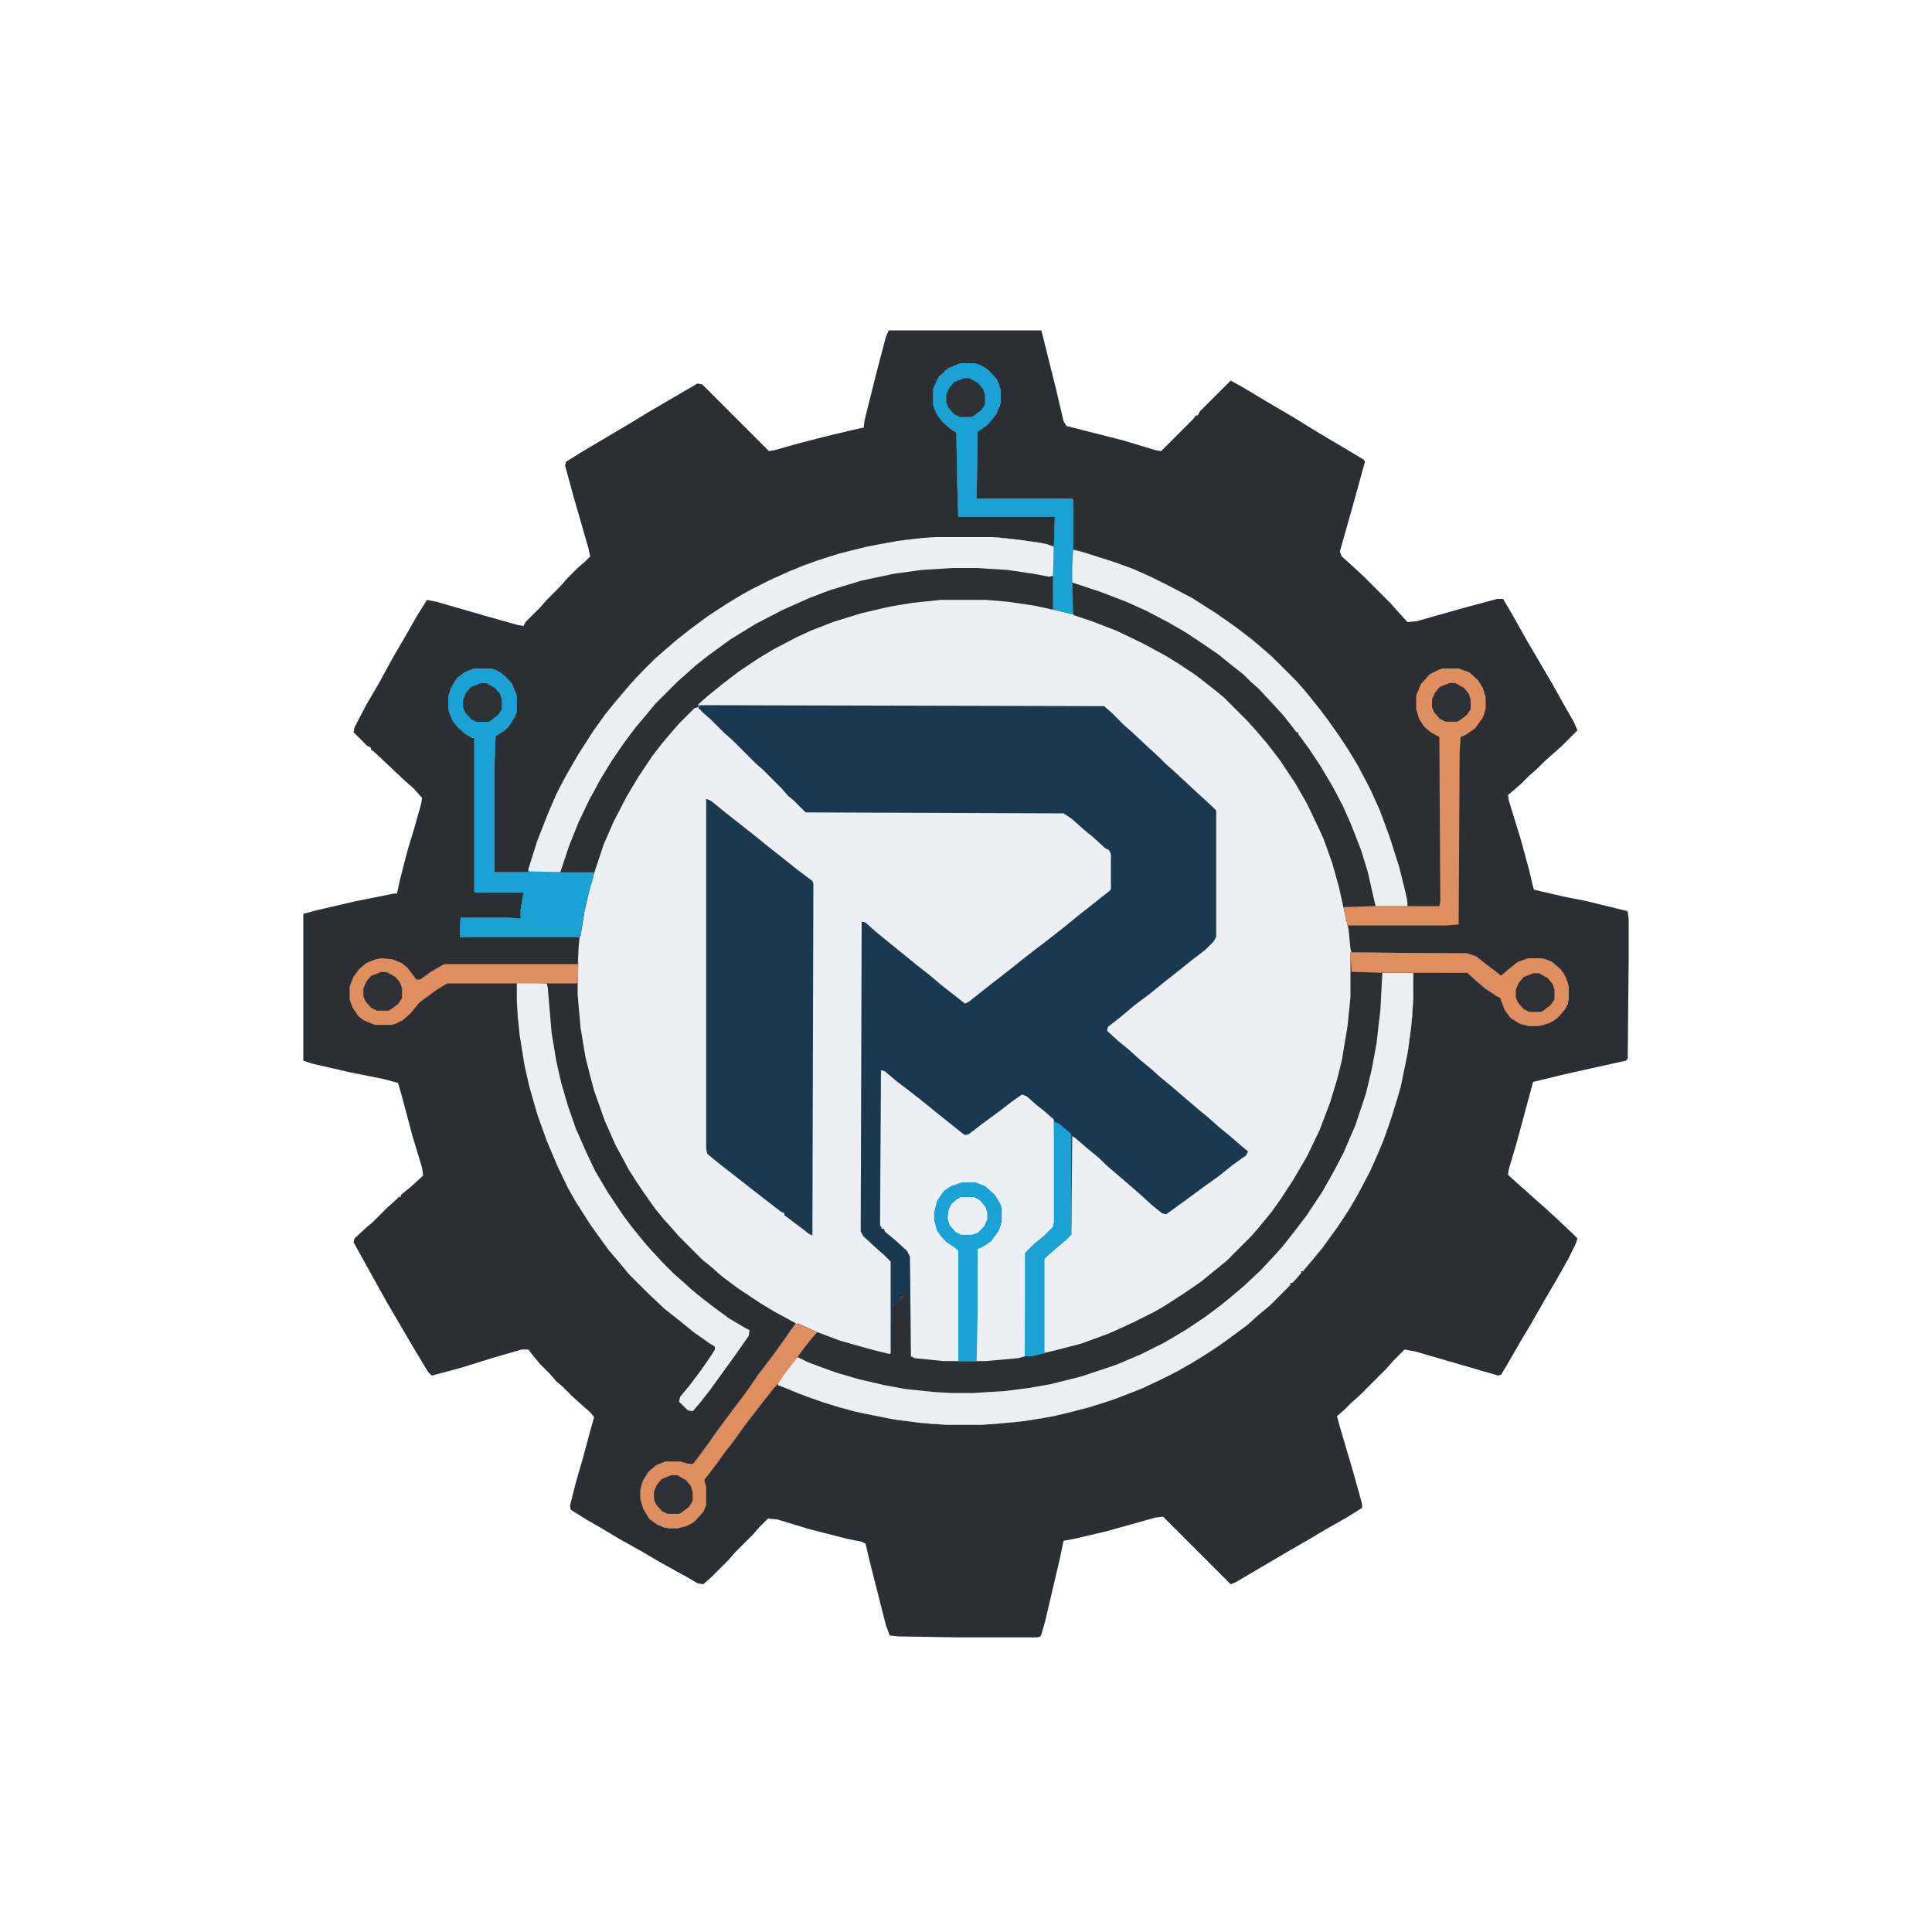
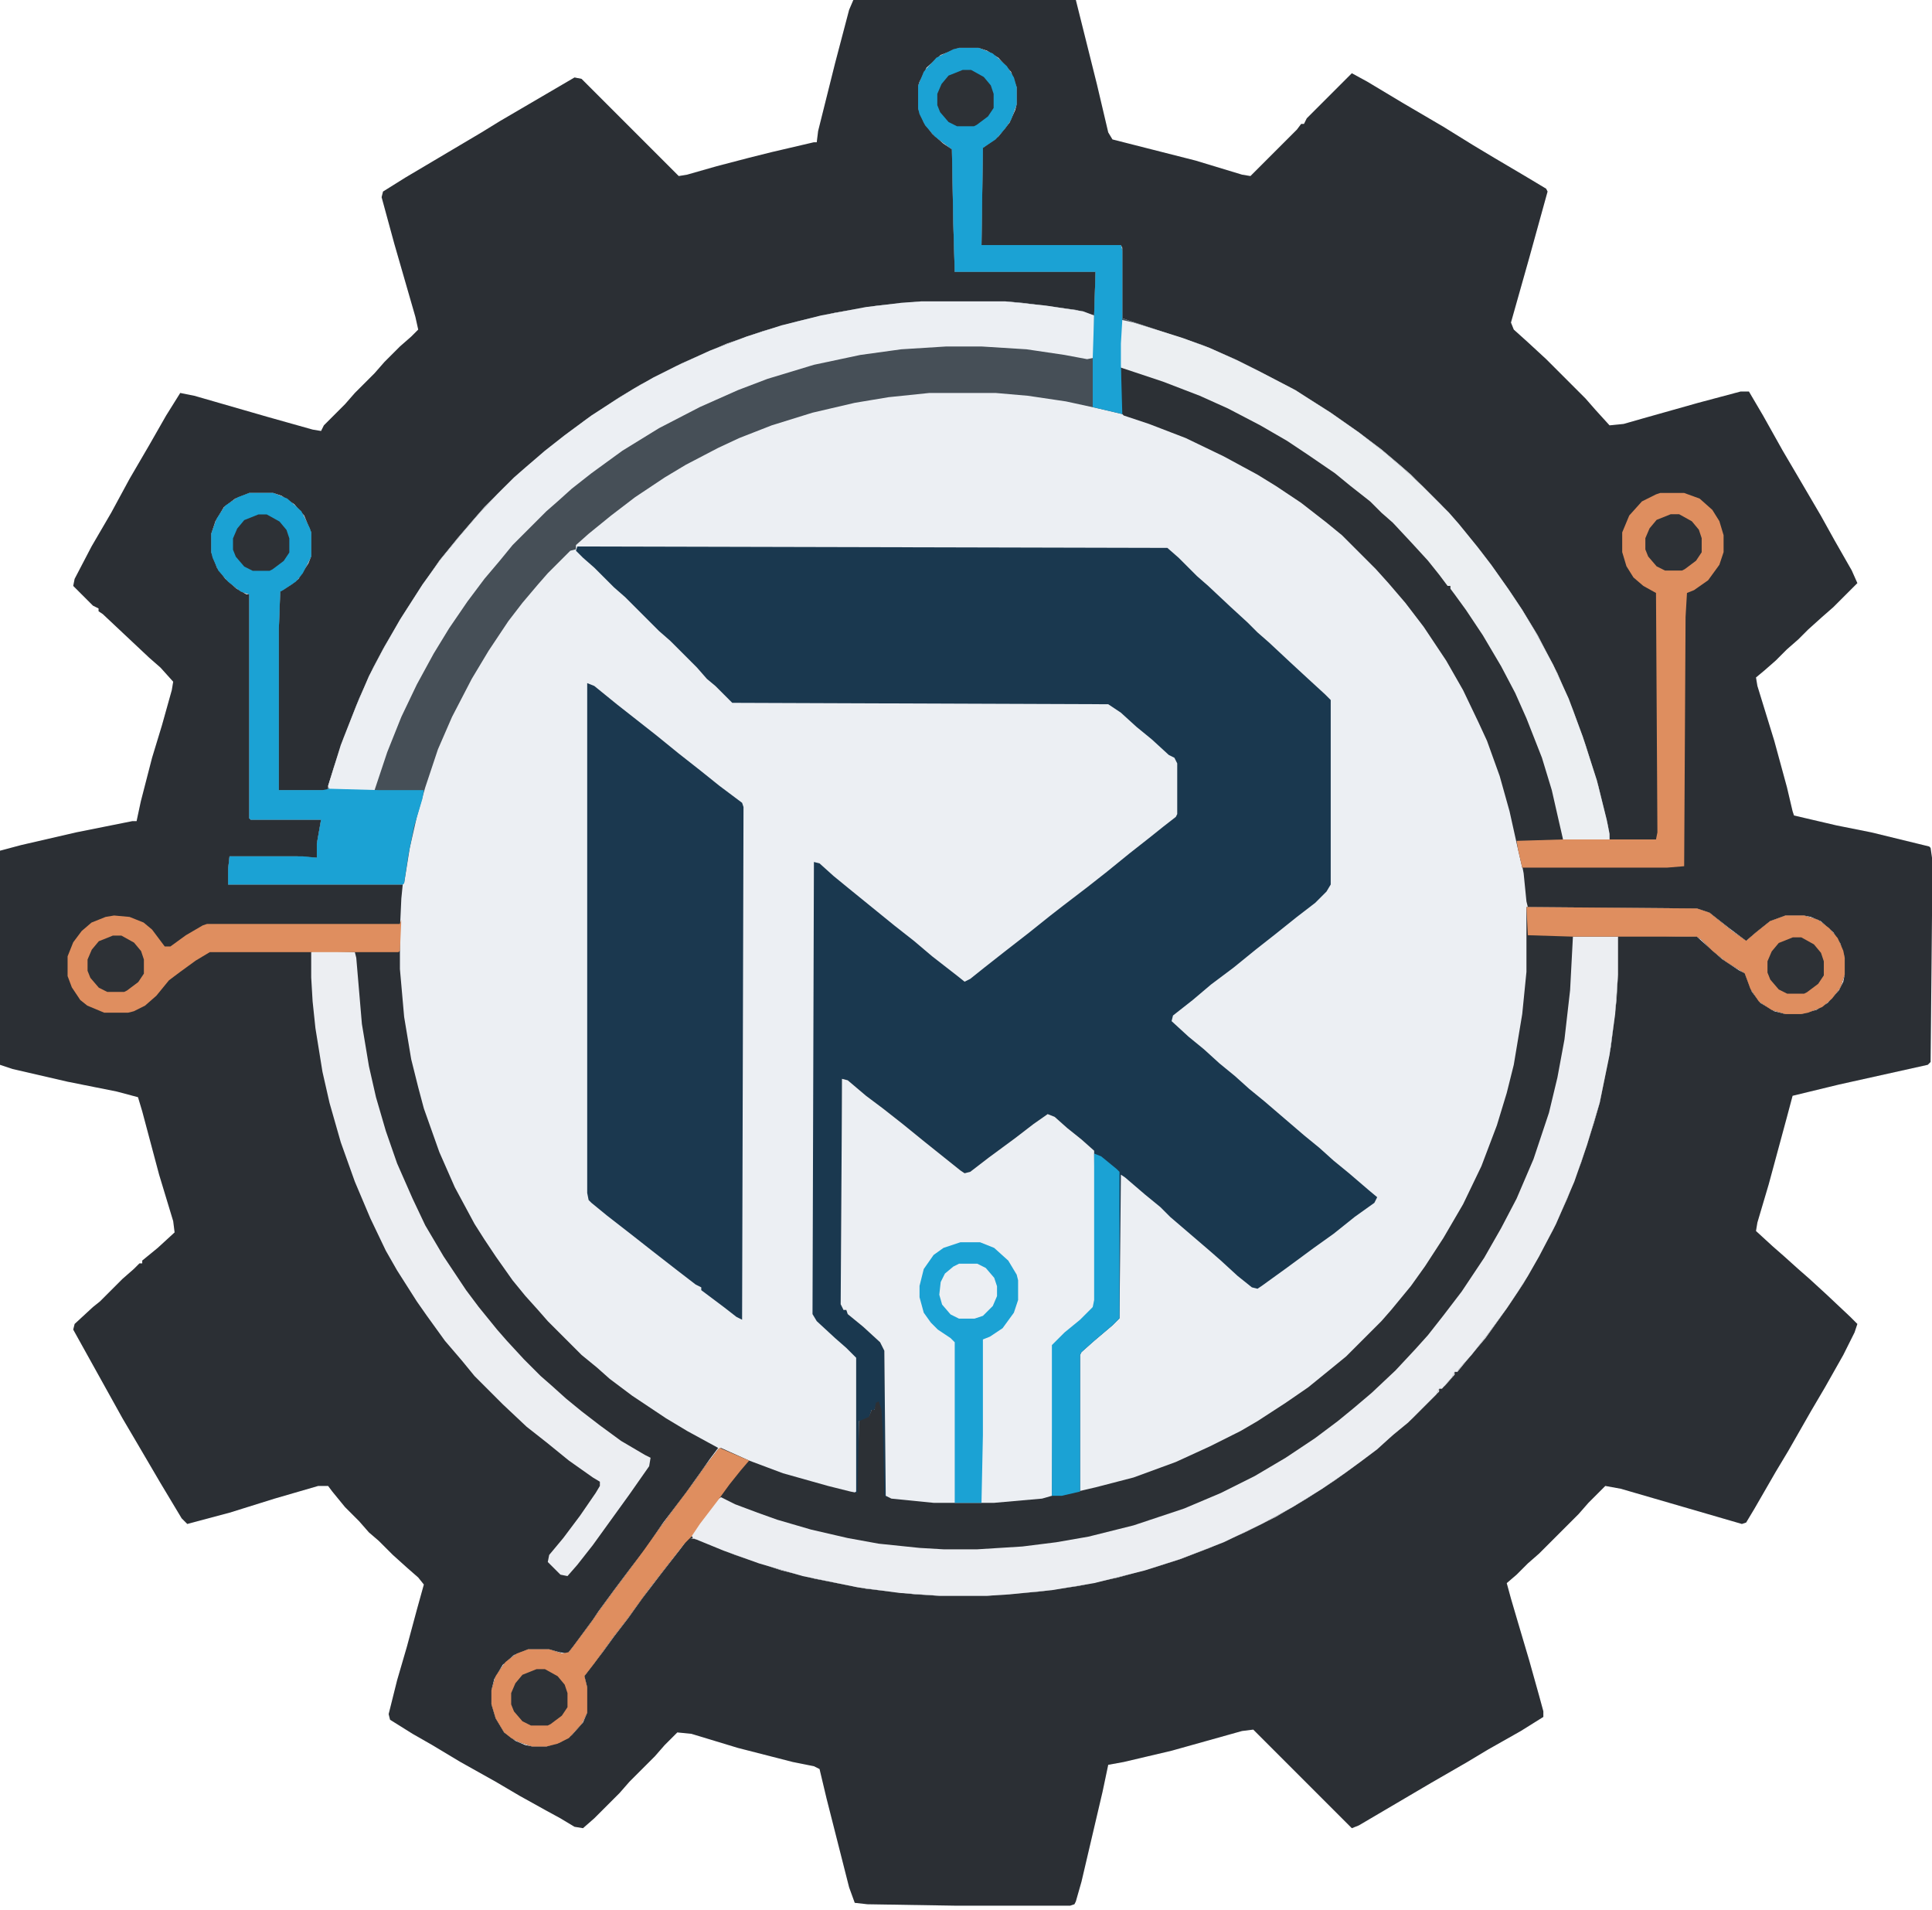
- <svg xmlns="http://www.w3.org/2000/svg" version="1.1" viewBox="0 0 2000 2000" width="500" height="500" id="svg308">
-   <defs id="defs312" />
-   <path transform="translate(920,342)" d="m0 0h158l15 60 8 34 3 5 59 15 33 10 6 1 33-33 3-4h2l2-4 32-32 11 6 25 15 29 17 21 13 15 9 22 13 15 9 1 2-13 47-13 46 2 5 10 9 13 12 28 28 7 8 10 11 10-1 14-4 39-11 30-8h6l10 17 14 25 10 17 17 29 10 18 12 21 4 9-17 17-8 7-10 9-7 7-8 7-8 8-8 7-6 5 1 6 12 39 9 33 4 17 1 3 30 7 25 5 41 10 1 1 1 7v41l-1 104-2 2-63 14-33 8-4 15-13 48-8 27-1 6 12 11 8 7 10 9 8 7 12 11 17 16 5 5-2 6-8 16-13 23-10 17-16 28-9 15-15 26-6 10-3 1-86-25-11-2-12 12-7 8-28 28-8 7-8 8-7 6 3 11 5 17 8 27 7 25 3 11v4l-16 10-23 13-15 9-26 15-51 30-5 2-70-70-8 1-50 14-34 8-11 2-4 19-15 64-4 14-1 2-3 1h-82l-62-1-9-1-4-11-16-63-5-21-4-2-15-3-39-10-33-10-10-1-9 9-7 8-18 18-7 8-18 18-8 7-6-1-10-6-11-6-18-10-17-10-25-14-20-12-14-8-16-10-1-4 6-24 7-24 7-26 5-18-4-5-8-7-10-9-10-10-7-6-7-8-10-10-9-11-3-4h-7l-31 9-32 10-30 8-4-4-15-25-17-29-10-17-35-63 1-4 13-12 5-4 16-16 8-7 4-4h2v-2l11-9 12-11-1-8-10-33-12-45-3-10-15-4-35-7-39-9-9-3v-152l15-4 39-9 40-8h3l3-14 8-31 7-23 7-25 1-6-9-10-8-7-33-31-3-2v-2l-4-2-14-14 1-5 12-23 14-24 13-24 14-24 12-21 10-16 10 2 52 15 32 9 6 1 2-4 15-15 7-8 14-14 7-8 11-11 8-7 5-5-2-9-15-52-9-33 1-4 16-10 54-32 13-8 53-31 5 1 69 69 6-1 21-6 23-6 16-4 30-7h2l1-8 12-48 10-38z" fill="#ECEFF3" id="path4" />
-   <path transform="translate(920,342)" d="m0 0h158l15 60 8 34 3 5 59 15 33 10 6 1 33-33 3-4h2l2-4 32-32 11 6 25 15 29 17 21 13 15 9 22 13 15 9 1 2-13 47-13 46 2 5 10 9 13 12 28 28 7 8 10 11 10-1 14-4 39-11 30-8h6l10 17 14 25 10 17 17 29 10 18 12 21 4 9-17 17-8 7-10 9-7 7-8 7-8 8-8 7-6 5 1 6 12 39 9 33 4 17 1 3 30 7 25 5 41 10 1 1 1 7v41l-1 104-2 2-63 14-33 8-4 15-13 48-8 27-1 6 12 11 8 7 10 9 8 7 12 11 17 16 5 5-2 6-8 16-13 23-10 17-16 28-9 15-15 26-6 10-3 1-86-25-11-2-12 12-7 8-28 28-8 7-8 8-7 6 3 11 5 17 8 27 7 25 3 11v4l-16 10-23 13-15 9-26 15-51 30-5 2-70-70-8 1-50 14-34 8-11 2-4 19-15 64-4 14-1 2-3 1h-82l-62-1-9-1-4-11-16-63-5-21-4-2-15-3-39-10-33-10-10-1-9 9-7 8-18 18-7 8-18 18-8 7-6-1-10-6-11-6-18-10-17-10-25-14-20-12-14-8-16-10-1-4 6-24 7-24 7-26 5-18-4-5-8-7-10-9-10-10-7-6-7-8-10-10-9-11-3-4h-7l-31 9-32 10-30 8-4-4-15-25-17-29-10-17-35-63 1-4 13-12 5-4 16-16 8-7 4-4h2v-2l11-9 12-11-1-8-10-33-12-45-3-10-15-4-35-7-39-9-9-3v-152l15-4 39-9 40-8h3l3-14 8-31 7-23 7-25 1-6-9-10-8-7-33-31-3-2v-2l-4-2-14-14 1-5 12-23 14-24 13-24 14-24 12-21 10-16 10 2 52 15 32 9 6 1 2-4 15-15 7-8 14-14 7-8 11-11 8-7 5-5-2-9-15-52-9-33 1-4 16-10 54-32 13-8 53-31 5 1 69 69 6-1 21-6 23-6 16-4 30-7h2l1-8 12-48 10-38zm75 34-13 5-10 9-5 10-1 3v16l4 10 6 8 8 7 6 4 1 53 1 34h100l-1 31-13-4-38-5-12-1h-60l-31 3-30 5-26 6-25 7-26 9-32 14-17 9-12 6-15 9-24 16-16 12-14 11-10 9-8 7-10 9-14 14-7 8-12 14-13 16-13 19-13 20-13 22-8 15-10 22-11 28-7 21-4 13v3h-35v-114l1-27 8-5 5-4 7-11 2-5v-17l-5-12-7-8-9-6-6-2h-17l-10 4-8 6-6 10-3 9v13l4 11 6 8 8 7 7 4h2v159l1 1h50l-3 17v10l-14-1h-48l-1 9v11h124l-1 10-1 22v28l3 34 5 30 5 20 4 15 11 31 11 25 14 26 7 11 8 12 12 17 9 11 9 10 7 8 24 24 11 9 9 8 16 12 24 16 15 9 22 12-6 8-7 10-10 14-16 21-13 19-10 13-12 16-11 15-4 6-14 19-4 5-6-1-7-2h-15l-10 4-8 7-6 10-2 8v10l3 10 6 10 8 6 7 3 5 1h10l10-3 8-5 8-9 3-7v-18l-2-8 13-17 8-11 10-13 10-14 13-17 14-18 6-8 6 1 27 11 33 11 24 6 36 7 35 4 17 1h34l37-3 28-4 28-6 25-7 19-6 21-8 25-11 22-11 22-13 20-13 11-8 16-12 28-24 19-19v-2l4-2 7-8v-2h2l9-11 11-13 10-14 7-10 10-15 9-16 12-22 10-22 10-26 9-28 4-14 8-40 4-33 1-18v-28l56 1 10 9 8 7 12 8 4 2 5 13 6 8 10 6 8 2h11l11-3 8-5 8-9 3-6 1-5v-12l-3-10-5-8-9-8-7-3-5-1h-13l-11 4-10 8-7 6-12-9-14-11-9-3-120-1-1-4-2-20-7-36-8-30-10-28-6-13-11-23-12-21-16-24-13-17-12-14-9-10-25-25-11-9-18-14-18-12-13-8-24-13-27-13-26-10-18-6-1-1-1-32 36 12 29 12 25 12 20 11 22 14 14 10 16 12 13 11 8 7 8 8 8 7 22 24 7 9 4 6h2l2 4 4 6 12 17 12 20 9 16 8 15 12 28 8 22 6 22 4 17 3 13h33l-1-9-7-29-9-29-9-25-11-26-14-27-11-18-8-12-12-17-9-12-13-16-9-10-7-8-21-21-8-7-13-11-16-12-20-14-11-7-18-11-23-12-16-8-23-10-57-19v-50l-1-2h-99l1-69 11-8 8-10 4-9 1-4v-12l-4-11-9-10-8-5-6-2z" fill="#2B2F34" id="path6" />
-   <path transform="translate(724,730)" d="m0 0 419 1 8 7 13 13 8 7 16 15 12 11 7 7 8 7 15 14 13 12 12 11 4 4v131l-3 5-8 8-13 10-15 12-14 11-16 13-16 12-13 11-14 11-1 4 12 11 11 9 11 10 11 9 10 9 11 9 28 24 11 9 10 9 11 9 14 12 6 5-2 4-14 10-15 12-14 10-19 14-18 13-3 2-4-1-10-8-12-11-8-7-28-24-7-7-11-9-14-12-3-2-1 102-5 5-13 11-9 8-1 2v97l-13 3h-7v-107l9-9 11-9 9-9 1-5-1-106-11-10-14-11-5-4-5 2-16 12-21 16-14 10-2 2-4-1-13-10-17-14-9-7-15-12-17-13-12-10-3-1v160l1 4h2l5 5 13 12 8 7 2 5 1 103 12 2 10 1v1h-12l-11-2-2-3-1-43-1-17-2-5-2 5h-2l-2 6-5 2h-2v51l-5 1 3-2v-95l-7-7-8-7-13-12-3-5 1-321 4 1 10 9 11 9 32 26 14 11 13 11 18 14 5 4 4-2 10-8 14-11 18-14 15-12 9-7 17-13 14-11 16-13 14-11 10-8 9-7 1-2v-36l-2-4-4-2-12-11-11-9-11-10-9-6-267-1-12-12-6-5-7-8-19-19-8-7-24-24-8-7-14-14-8-7-5-5z" fill="#1A384F" id="path10" />
-   <path transform="translate(1398,986)" d="m0 0 121 1 9 3 16 13 10 7 7-6 10-8 11-4h13l10 3 8 6 6 7 4 9 1 5v12l-3 9-6 8-7 6-10 4-5 1h-11l-10-3-9-6-6-9-4-11-13-8-10-8-8-8-3-2-56-1v28l-2 28-4 29-7 34-9 30-9 26-13 30-12 23-8 14-7 11-8 12-14 19-11 14-9 10-1 2h-2l-2 4-7 8h-2l-2 4-20 20-11 9-11 10-12 9-11 8-16 11-21 13-22 12-27 13-31 12-25 8-36 9-30 5-30 3-16 1h-34l-28-2-30-4-39-8-31-9-25-9-22-9-4 1-13 17-14 18-16 22-10 13-13 18-7 9 2 8v18l-4 8-9 10-8 4-8 2h-10l-9-3-6-3-5-4-6-10-3-10v-10l3-10 7-10 8-6 8-3h15l9 3 5-1 15-20 7-10 8-11 9-12 14-19 10-14 14-19 12-16 7-10 10-13 2-1 20 9 24 9 32 9 16 4 5 1 1-51 7-3 2-5h2l1-5 2-1 2 6 1 17 1 43 1 2 13 2-12-2-1-1-1-103-3-6-12-11-11-9-1-3h-2l-2-4 1-160 4 1 13 11 12 9 14 11 16 13 25 20 3 2 4-1 13-10 19-14 13-10 10-7 5 2 9 8 10 8 9 8 1 108-3 5-9 9-11 9-7 7-1 107 18-3 13-3 27-7 30-11 24-11 22-11 12-7 20-13 16-11 16-13 11-9 25-25 7-8 14-17 10-14 13-20 14-24 13-27 11-29 7-23 5-20 6-36 3-30z" fill="#2C3035" id="path14" />
-   <path transform="translate(995,376)" d="m0 0h14l10 4 10 9 5 8 2 7v12l-4 11-4 6-7 8-9 6-1 69h99l1 4v48l57 19 23 10 16 8 27 14 14 9 11 7 20 14 18 14 14 12 13 12 19 19 7 8 13 16 10 13 12 17 10 15 9 15 13 24 11 24 10 27 10 31 7 28 2 10v4h-33l-3-13-5-22-7-23-11-28-8-18-10-19-13-22-12-18-8-11-3-4v-2h-2l-6-8-8-10-11-12-14-15-8-7-8-8-14-11-11-9-19-13-15-10-19-11-23-12-20-9-26-10-30-10 1 33-17-4-23-5-27-4-23-2h-47l-29 3-24 4-30 7-29 9-23 9-15 7-23 12-15 9-21 14-17 13-16 13-9 8v3l-4 1-16 16-7 8-11 13-10 13-14 21-12 20-14 27-10 23-9 27-6 21-5 22-4 25-1 1h-124v-11l1-9h52l10 1v-10l3-17h-50l-1-1v-159l-6-2-9-7-7-8-4-9-1-4v-13l4-11 6-9 9-6 8-3h17l10 4 10 9 6 12 1 3v17l-6 12-5 6-9 6-2 1-1 27v114h35l2-9 7-23 11-28 9-21 10-19 12-21 16-25 13-18 14-17 12-14 14-15 12-12 8-7 14-12 14-11 19-14 17-11 13-8 14-8 16-8 24-11 26-10 25-8 28-7 32-6 25-3 14-1h60l29 3 26 4 8 3 1-31h-100l-1-34-1-53-12-9-7-8-4-8-1-4v-16l4-10 9-10 12-6z" fill="#464F57" id="path16" style="fill:#2c3035;fill-opacity:1" />
-   <path transform="translate(731,827)" d="m0 0 5 2 16 13 28 22 16 13 14 11 15 12 16 12 1 3-1 364-4-2-9-7-16-12v-2l-4-2-13-10-18-14-14-11-18-14-11-9-2-2-1-5z" fill="#1B384F" id="path18" />
-   <path transform="translate(912,1108)" d="m0 0 4 1 13 11 12 9 14 11 16 13 25 20 3 2 4-1 13-10 19-14 13-10 10-7 5 2 9 8 10 8 9 8 1 108-3 5-9 9-11 9-7 7-1 107-7 2-34 3h-43l-30-3-4-2-1-103-3-6-12-11-11-9-1-3h-2l-2-4z" fill="#ECEFF3" id="path20" />
-   <path transform="translate(1431,1007)" d="m0 0h32v27l-2 28-4 29-7 34-9 30-9 26-13 30-12 23-8 14-7 11-8 12-14 19-11 14-9 10-1 2h-2l-2 4-7 8h-2l-2 4-20 20-11 9-11 10-12 9-11 8-16 11-21 13-22 12-27 13-31 12-25 8-36 9-30 5-30 3-16 1h-34l-28-2-30-4-39-8-31-9-25-9-22-9-1-2 9-13 9-12 3-2 10 5 16 6 14 5 24 7 26 6 22 4 29 3 17 1h24l32-2 24-3 23-4 32-8 36-12 26-11 24-12 22-13 21-14 16-12 11-9 13-11 17-16 14-15 9-10 11-14 13-17 16-24 12-21 11-21 12-28 11-33 6-25 5-27 4-35z" fill="#ECEEF2" id="path24" />
-   <path transform="translate(1110,603)" d="m0 0 12 3 24 8 29 12 25 12 20 11 22 14 14 10 16 12 13 11 8 7 8 8 8 7 12 13 11 12 7 9 3 4v2h2l7 10 12 17 12 20 9 16 8 15 12 28 8 22 6 22 4 17 2 13h66l1-5-1-170-9-5-7-6-5-8-3-10v-14l5-12 9-10 10-5 3-1h17l11 4 9 8 5 8 3 10v12l-3 9-8 11-10 7-5 2-1 17-1 177-12 1h-103l-3-13-6-27-7-25-9-25-6-13-11-23-12-21-16-24-13-17-12-14-9-10-24-24-11-9-18-14-18-12-13-8-24-13-27-13-26-10-18-6-2-2z" fill="#2C3035" id="path26" />
-   <path transform="translate(968,556)" d="m0 0h60l29 3 26 4 8 3v30l-5 1-16-3-27-4-32-2h-25l-32 2-29 4-33 7-33 10-21 8-27 12-29 15-26 16-22 16-14 11-10 9-8 7-24 24-9 11-11 13-12 16-13 19-11 18-12 22-11 23-10 25-9 27h-32l-1-3 9-29 11-28 9-21 10-19 12-21 16-25 13-18 14-17 12-14 14-15 12-12 8-7 14-12 14-11 19-14 17-11 13-8 14-8 16-8 24-11 26-10 25-8 28-7 32-6 25-3z" fill="#ECEFF3" id="path28" />
-   <path transform="translate(1110,569)" d="m0 0 9 2 35 11 19 7 20 9 16 8 25 13 14 9 11 7 20 14 18 14 14 12 13 12 19 19 7 8 13 16 10 13 12 17 10 15 9 15 13 24 11 24 10 27 10 31 7 28 2 10v4h-33l-3-13-5-22-7-23-11-28-8-18-10-19-13-22-12-18-8-11-3-4v-2h-2l-6-8-8-10-11-12-14-15-8-7-8-8-14-11-11-9-19-13-15-10-19-11-23-12-20-9-26-10-30-10-1-2v-15z" fill="#ECEFF2" id="path30" />
-   <path transform="translate(537,1017)" d="m0 0 29 1 1 4 4 47 5 30 5 22 7 24 8 23 11 25 9 19 13 22 16 24 9 12 13 16 7 8 12 13 12 12 8 7 10 9 11 9 13 10 15 11 17 10 4 2-1 6-14 20-26 36-11 14-7 8-5-1-9-9 1-5 10-12 12-16 11-16 3-5v-3l-5-3-17-12-16-13-14-11-17-16-20-20-9-11-12-14-13-18-7-10-14-22-8-14-11-23-11-26-10-28-8-28-5-22-5-31-2-19-1-17v-18z" fill="#ECEEF2" id="path32" />
-   <path transform="translate(491,692)" d="m0 0h17l10 4 10 9 6 12 1 3v17l-6 12-5 6-9 6-2 1-1 27v114h31l5-1 36 1h31l-1 6-6 20-4 20-3 20-1 1h-124v-11l1-9h52l10 1v-10l3-17h-50l-1-1v-159l-6-2-9-7-7-8-4-9-1-4v-13l4-11 6-9 9-6z" fill="#1BA2D4" id="path36" />
-   <path transform="translate(1493,692)" d="m0 0h17l11 4 9 8 5 8 3 10v12l-3 9-8 11-10 7-5 2-1 17-1 177-12 1h-103l-3-13-1-6 33-1h66l1-5-1-170-9-5-7-6-5-8-3-10v-14l5-12 9-10 10-5z" fill="#DE8E5F" id="path44" />
-   <path transform="translate(995,376)" d="m0 0h14l10 4 10 9 5 8 2 7v12l-4 11-4 6-7 8-9 6-1 69h99l1 4v49l-1 17v15l1 35-17-4-4-1v-35l2-61h-100l-1-34-1-53-12-9-7-8-4-8-1-4v-16l4-10 9-10 12-6z" fill="#1BA2D4" id="path46" />
-   <path transform="translate(825,1370)" d="m0 0 21 9-6 7-8 10-8 11-13 17-6 9-5 5-11 14-14 18-16 22-10 13-13 18-7 9 2 8v18l-4 8-9 10-8 4-8 2h-10l-9-3-6-3-5-4-6-10-3-10v-10l3-10 7-10 8-6 8-3h15l9 3 5-1 15-20 7-10 8-11 9-12 14-19 10-14 14-19 12-16 7-10 10-13z" fill="#DF8E5F" id="path48" />
-   <path transform="translate(395,992)" d="m0 0 11 1 10 4 6 5 9 12h4l11-8 12-7 3-1h137l1-3-1 22-1 1h-134l-10 6-11 8-8 6-9 11-8 7-8 4-4 1h-17l-12-5-5-4-6-9-3-8v-14l4-10 6-8 7-6 10-4z" fill="#DF8E5F" id="path50" />
-   <path transform="translate(1398,986)" d="m0 0 121 1 9 3 16 13 10 7 7-6 10-8 11-4h13l10 3 8 6 6 7 4 9 1 5v12l-3 9-6 8-7 6-10 4-5 1h-11l-10-3-9-6-6-9-4-11-13-8-10-8-8-8-3-2h-88l-32-1z" fill="#DF8E5F" id="path52" />
-   <path transform="translate(996,1224)" d="m0 0h14l10 4 10 9 6 10 1 4v14l-3 9-8 11-9 6-5 2v68l-1 48h-19v-114l-3-3-9-6-5-5-5-7-3-11v-8l3-12 7-10 7-5z" fill="#1BA2D4" id="path54" />
-   <path transform="translate(1091,1161)" d="m0 0 5 2 11 9 2 2v104l-5 5-13 11-9 8-1 2v97l-13 3h-7v-107l9-9 11-9 9-9 1-5z" fill="#1BA2D4" id="path60" />
-   <path d="m 997.624,391.647 h 6 l 9,5 5,6 2,6 v 10 l -4,6 -8,6 -2,1 h -12 l -6,-3 -6,-7 -2,-5 v -8 l 3,-7 5,-6 z" fill="#2d3136" id="path1233" />
-   <path d="m 497.463,707.263 h 6 l 9,5 5,6 2,6 v 10 l -4,6 -8,6 -2,1 h -12 l -6,-3 -6,-7 -2,-5 v -8 l 3,-7 5,-6 z" fill="#2d3136" id="path1233-3" />
-   <path d="m 394.182,1006.255 h 6 l 9,5 5,6 2,6 v 10 l -4,6 -8,6 -2,1 h -12 l -6,-3 -6,-7 -2,-5 v -8 l 3,-7 5,-6 z" fill="#2d3136" id="path1233-3-7" />
-   <path d="m 1500.436,707.099 h 6 l 9,5 5,6 2,6 v 10 l -4,6 -8,6 -2,1 h -12 l -6,-3 -6,-7 -2,-5 v -8 l 3,-7 5,-6 z" fill="#2d3136" id="path1233-3-5" />
-   <path d="m 995.032,1239.226 h 13 l 6,3 6,7 2,6 v 7 l -3,7 -7,7 -6,2 h -11 l -6,-3 -6,-7 -2,-7 1,-9 3,-6 6,-5 z" fill="#eceff3" id="path1229" />
-   <path d="m 1587.17,1007.509 h 6 l 9,5 5,6 2,6 v 10 l -4,6 -8,6 -2,1 h -12 l -6,-3 -6,-7 -2,-5 v -8 l 3,-7 5,-6 z" fill="#2d3136" id="path1233-3-3" />
-   <path d="m 695.004,1527.093 h 6 l 9,5 5,6 2,6 v 10 l -4,6 -8,6 -2,1 h -12 l -6,-3 -6,-7 -2,-5 v -8 l 3,-7 5,-6 z" fill="#2d3136" id="path1233-3-56" />
+ <svg xmlns="http://www.w3.org/2000/svg" width="100%" height="100%" viewBox="0 0 343 339" version="1.1" xml:space="preserve" style="fill-rule:evenodd;clip-rule:evenodd;stroke-linejoin:round;stroke-miterlimit:2;">
+   <g id="path4" transform="matrix(0.25,0,0,0.25,151.5,0)">
+     <path d="M0,0L158,0L173,60L181,94L184,99L243,114L276,124L282,125L315,92L318,88L320,88L322,84L354,52L365,58L390,73L419,90L440,103L455,112L477,125L492,134L493,136L480,183L467,229L469,234L479,243L492,255L520,283L527,291L537,302L547,301L561,297L600,286L630,278L636,278L646,295L660,320L670,337L687,366L697,384L709,405L713,414L696,431L688,438L678,447L671,454L663,461L655,469L647,476L641,481L642,487L654,526L663,559L667,576L668,579L698,586L723,591L764,601L765,602L766,609L766,650L765,754L763,756L700,770L667,778L663,793L650,841L642,868L641,874L653,885L661,892L671,901L679,908L691,919L708,935L713,940L711,946L703,962L690,985L680,1002L664,1030L655,1045L640,1071L634,1081L631,1082L545,1057L534,1055L522,1067L515,1075L487,1103L479,1110L471,1118L464,1124L467,1135L472,1152L480,1179L487,1204L490,1215L490,1219L474,1229L451,1242L436,1251L410,1266L359,1296L354,1298L284,1228L276,1229L226,1243L192,1251L181,1253L177,1272L162,1336L158,1350L157,1352L154,1353L72,1353L10,1352L1,1351L-3,1340L-19,1277L-24,1256L-28,1254L-43,1251L-82,1241L-115,1231L-125,1230L-134,1239L-141,1247L-159,1265L-166,1273L-184,1291L-192,1298L-198,1297L-208,1291L-219,1285L-237,1275L-254,1265L-279,1251L-299,1239L-313,1231L-329,1221L-330,1217L-324,1193L-317,1169L-310,1143L-305,1125L-309,1120L-317,1113L-327,1104L-337,1094L-344,1088L-351,1080L-361,1070L-370,1059L-373,1055L-380,1055L-411,1064L-443,1074L-473,1082L-477,1078L-492,1053L-509,1024L-519,1007L-554,944L-553,940L-540,928L-535,924L-519,908L-511,901L-507,897L-505,897L-505,895L-494,886L-482,875L-483,867L-493,834L-505,789L-508,779L-523,775L-558,768L-597,759L-606,756L-606,604L-591,600L-552,591L-512,583L-509,583L-506,569L-498,538L-491,515L-484,490L-483,484L-492,474L-500,467L-533,436L-536,434L-536,432L-540,430L-554,416L-553,411L-541,388L-527,364L-514,340L-500,316L-488,295L-478,279L-468,281L-416,296L-384,305L-378,306L-376,302L-361,287L-354,279L-340,265L-333,257L-322,246L-314,239L-309,234L-311,225L-326,173L-335,140L-334,136L-318,126L-264,94L-251,86L-198,55L-193,56L-124,125L-118,124L-97,118L-74,112L-58,108L-28,101L-26,101L-25,93L-13,45L-3,7L0,0Z" style="fill:rgb(236,239,243);fill-rule:nonzero;" />
+   </g>
+   <g id="path6" transform="matrix(0.25,0,0,0.25,151.5,0)">
+     <path d="M0,0L158,0L173,60L181,94L184,99L243,114L276,124L282,125L315,92L318,88L320,88L322,84L354,52L365,58L390,73L419,90L440,103L455,112L477,125L492,134L493,136L480,183L467,229L469,234L479,243L492,255L520,283L527,291L537,302L547,301L561,297L600,286L630,278L636,278L646,295L660,320L670,337L687,366L697,384L709,405L713,414L696,431L688,438L678,447L671,454L663,461L655,469L647,476L641,481L642,487L654,526L663,559L667,576L668,579L698,586L723,591L764,601L765,602L766,609L766,650L765,754L763,756L700,770L667,778L663,793L650,841L642,868L641,874L653,885L661,892L671,901L679,908L691,919L708,935L713,940L711,946L703,962L690,985L680,1002L664,1030L655,1045L640,1071L634,1081L631,1082L545,1057L534,1055L522,1067L515,1075L487,1103L479,1110L471,1118L464,1124L467,1135L472,1152L480,1179L487,1204L490,1215L490,1219L474,1229L451,1242L436,1251L410,1266L359,1296L354,1298L284,1228L276,1229L226,1243L192,1251L181,1253L177,1272L162,1336L158,1350L157,1352L154,1353L72,1353L10,1352L1,1351L-3,1340L-19,1277L-24,1256L-28,1254L-43,1251L-82,1241L-115,1231L-125,1230L-134,1239L-141,1247L-159,1265L-166,1273L-184,1291L-192,1298L-198,1297L-208,1291L-219,1285L-237,1275L-254,1265L-279,1251L-299,1239L-313,1231L-329,1221L-330,1217L-324,1193L-317,1169L-310,1143L-305,1125L-309,1120L-317,1113L-327,1104L-337,1094L-344,1088L-351,1080L-361,1070L-370,1059L-373,1055L-380,1055L-411,1064L-443,1074L-473,1082L-477,1078L-492,1053L-509,1024L-519,1007L-554,944L-553,940L-540,928L-535,924L-519,908L-511,901L-507,897L-505,897L-505,895L-494,886L-482,875L-483,867L-493,834L-505,789L-508,779L-523,775L-558,768L-597,759L-606,756L-606,604L-591,600L-552,591L-512,583L-509,583L-506,569L-498,538L-491,515L-484,490L-483,484L-492,474L-500,467L-533,436L-536,434L-536,432L-540,430L-554,416L-553,411L-541,388L-527,364L-514,340L-500,316L-488,295L-478,279L-468,281L-416,296L-384,305L-378,306L-376,302L-361,287L-354,279L-340,265L-333,257L-322,246L-314,239L-309,234L-311,225L-326,173L-335,140L-334,136L-318,126L-264,94L-251,86L-198,55L-193,56L-124,125L-118,124L-97,118L-74,112L-58,108L-28,101L-26,101L-25,93L-13,45L-3,7L0,0ZM75,34L62,39L52,48L47,58L46,61L46,77L50,87L56,95L64,102L70,106L71,159L72,193L172,193L171,224L158,220L120,215L108,214L48,214L17,217L-13,222L-39,228L-64,235L-90,244L-122,258L-139,267L-151,273L-166,282L-190,298L-206,310L-220,321L-230,330L-238,337L-248,346L-262,360L-269,368L-281,382L-294,398L-307,417L-320,437L-333,459L-341,474L-351,496L-362,524L-369,545L-373,558L-373,561L-408,561L-408,447L-407,420L-399,415L-394,411L-387,400L-385,395L-385,378L-390,366L-397,358L-406,352L-412,350L-429,350L-439,354L-447,360L-453,370L-456,379L-456,392L-452,403L-446,411L-438,418L-431,422L-429,422L-429,581L-428,582L-378,582L-381,599L-381,609L-395,608L-443,608L-444,617L-444,628L-320,628L-321,638L-322,660L-322,688L-319,722L-314,752L-309,772L-305,787L-294,818L-283,843L-269,869L-262,880L-254,892L-242,909L-233,920L-224,930L-217,938L-193,962L-182,971L-173,979L-157,991L-133,1007L-118,1016L-96,1028L-102,1036L-109,1046L-119,1060L-135,1081L-148,1100L-158,1113L-170,1129L-181,1144L-185,1150L-199,1169L-203,1174L-209,1173L-216,1171L-231,1171L-241,1175L-249,1182L-255,1192L-257,1200L-257,1210L-254,1220L-248,1230L-240,1236L-233,1239L-228,1240L-218,1240L-208,1237L-200,1232L-192,1223L-189,1216L-189,1198L-191,1190L-178,1173L-170,1162L-160,1149L-150,1135L-137,1118L-123,1100L-117,1092L-111,1093L-84,1104L-51,1115L-27,1121L9,1128L44,1132L61,1133L95,1133L132,1130L160,1126L188,1120L213,1113L232,1107L253,1099L278,1088L300,1077L322,1064L342,1051L353,1043L369,1031L397,1007L416,988L416,986L420,984L427,976L427,974L429,974L438,963L449,950L459,936L466,926L476,911L485,895L497,873L507,851L517,825L526,797L530,783L538,743L542,710L543,692L543,664L599,665L609,674L617,681L629,689L633,691L638,704L644,712L654,718L662,720L673,720L684,717L692,712L700,703L703,697L704,692L704,680L701,670L696,662L687,654L680,651L675,650L662,650L651,654L641,662L634,668L622,659L608,648L599,645L479,644L478,640L476,620L469,584L461,554L451,526L445,513L434,490L422,469L406,445L393,428L381,414L372,404L347,379L336,370L318,356L300,344L287,336L263,323L236,310L210,300L192,294L191,293L190,261L226,273L255,285L280,297L300,308L322,322L336,332L352,344L365,355L373,362L381,370L389,377L411,401L418,410L422,416L424,416L426,420L430,426L442,443L454,463L463,479L471,494L483,522L491,544L497,566L501,583L504,596L537,596L536,587L529,558L520,529L511,504L500,478L486,451L475,433L467,421L455,404L446,392L433,376L424,366L417,358L396,337L388,330L375,319L359,307L339,293L328,286L310,275L287,263L271,255L248,245L191,226L191,176L190,174L91,174L92,105L103,97L111,87L115,78L116,74L116,62L112,51L103,41L95,36L89,34L75,34Z" style="fill:rgb(43,47,52);fill-rule:nonzero;" />
+   </g>
+   <g id="path10" transform="matrix(0.25,0,0,0.25,102.5,97)">
+     <path d="M0,0L419,1L427,8L440,21L448,28L464,43L476,54L483,61L491,68L506,82L519,94L531,105L535,109L535,240L532,245L524,253L511,263L496,275L482,286L466,299L450,311L437,322L423,333L422,337L434,348L445,357L456,367L467,376L477,385L488,394L516,418L527,427L537,436L548,445L562,457L568,462L566,466L552,476L537,488L523,498L504,512L486,525L483,527L479,526L469,518L457,507L449,500L421,476L414,469L403,460L389,448L386,446L385,548L380,553L367,564L358,572L357,574L357,671L344,674L337,674L337,567L346,558L357,549L366,540L367,535L366,429L355,419L341,408L336,404L331,406L315,418L294,434L280,444L278,446L274,445L261,435L244,421L235,414L220,402L203,389L191,379L188,378L188,538L189,542L191,542L196,547L209,559L217,566L219,571L220,674L232,676L242,677L242,678L230,678L219,676L217,673L216,630L215,613L213,608L211,613L209,613L207,619L202,621L200,621L200,672L195,673L198,671L198,576L191,569L183,562L170,550L167,545L168,224L172,225L182,234L193,243L225,269L239,280L252,291L270,305L275,309L279,307L289,299L303,288L321,274L336,262L345,255L362,242L376,231L392,218L406,207L416,199L425,192L426,190L426,154L424,150L420,148L408,137L397,128L386,118L377,112L110,111L98,99L92,94L85,86L66,67L58,60L34,36L26,29L12,15L4,8L-1,3L0,0Z" style="fill:rgb(26,56,79);fill-rule:nonzero;" />
+   </g>
+   <g id="path14" transform="matrix(0.25,0,0,0.25,271,161)">
+     <path d="M0,0L121,1L130,4L146,17L156,24L163,18L173,10L184,6L197,6L207,9L215,15L221,22L225,31L226,36L226,48L223,57L217,65L210,71L200,75L195,76L184,76L174,73L165,67L159,58L155,47L142,39L132,31L124,23L121,21L65,20L65,48L63,76L59,105L52,139L43,169L34,195L21,225L9,248L1,262L-6,273L-14,285L-28,304L-39,318L-48,328L-49,330L-51,330L-53,334L-60,342L-62,342L-64,346L-84,366L-95,375L-106,385L-118,394L-129,402L-145,413L-166,426L-188,438L-215,451L-246,463L-271,471L-307,480L-337,485L-367,488L-383,489L-417,489L-445,487L-475,483L-514,475L-545,466L-570,457L-592,448L-596,449L-609,466L-623,484L-639,506L-649,519L-662,537L-669,546L-667,554L-667,572L-671,580L-680,590L-688,594L-696,596L-706,596L-715,593L-721,590L-726,586L-732,576L-735,566L-735,556L-732,546L-725,536L-717,530L-709,527L-694,527L-685,530L-680,529L-665,509L-658,499L-650,488L-641,476L-627,457L-617,443L-603,424L-591,408L-584,398L-574,385L-572,384L-552,393L-528,402L-496,411L-480,415L-475,416L-474,365L-467,362L-465,357L-463,357L-462,352L-460,351L-458,357L-457,374L-456,417L-455,419L-442,421L-454,419L-455,418L-456,315L-459,309L-471,298L-482,289L-483,286L-485,286L-487,282L-486,122L-482,123L-469,134L-457,143L-443,154L-427,167L-402,187L-399,189L-395,188L-382,178L-363,164L-350,154L-340,147L-335,149L-326,157L-316,165L-307,173L-306,281L-309,286L-318,295L-329,304L-336,311L-337,418L-319,415L-306,412L-279,405L-249,394L-225,383L-203,372L-191,365L-171,352L-155,341L-139,328L-128,319L-103,294L-96,286L-82,269L-72,255L-59,235L-45,211L-32,184L-21,155L-14,132L-9,112L-3,76L0,46L0,0Z" style="fill:rgb(44,48,53);fill-rule:nonzero;" />
+   </g>
+   <g id="path16" transform="matrix(0.25,0,0,0.25,170.25,8.5)">
+     <path d="M0,0L14,0L24,4L34,13L39,21L41,28L41,40L37,51L33,57L26,65L17,71L16,140L115,140L116,144L116,192L173,211L196,221L212,229L239,243L253,252L264,259L284,273L302,287L316,299L329,311L348,330L355,338L368,354L378,367L390,384L400,399L409,414L422,438L433,462L443,489L453,520L460,548L462,558L462,562L429,562L426,549L421,527L414,504L403,476L395,458L385,439L372,417L360,399L352,388L349,384L349,382L347,382L341,374L333,364L322,352L308,337L300,330L292,322L278,311L267,302L248,289L233,279L214,268L191,256L171,247L145,237L115,227L116,260L99,256L76,251L49,247L26,245L-21,245L-50,248L-74,252L-104,259L-133,268L-156,277L-171,284L-194,296L-209,305L-230,319L-247,332L-263,345L-272,353L-272,356L-276,357L-292,373L-299,381L-310,394L-320,407L-334,428L-346,448L-360,475L-370,498L-379,525L-385,546L-390,568L-394,593L-395,594L-519,594L-519,583L-518,574L-466,574L-456,575L-456,565L-453,548L-503,548L-504,547L-504,388L-510,386L-519,379L-526,371L-530,362L-531,358L-531,345L-527,334L-521,325L-512,319L-504,316L-487,316L-477,320L-467,329L-461,341L-460,344L-460,361L-466,373L-471,379L-480,385L-482,386L-483,413L-483,527L-448,527L-446,518L-439,495L-428,467L-419,446L-409,427L-397,406L-381,381L-368,363L-354,346L-342,332L-328,317L-316,305L-308,298L-294,286L-280,275L-261,261L-244,250L-231,242L-217,234L-201,226L-177,215L-151,205L-126,197L-98,190L-66,184L-41,181L-27,180L33,180L62,183L88,187L96,190L97,159L-3,159L-4,125L-5,72L-17,63L-24,55L-28,47L-29,43L-29,27L-25,17L-16,7L-4,1L0,0Z" style="fill:rgb(70,79,87);fill-rule:nonzero;" />
+   </g>
+   <g id="path18" transform="matrix(0.25,0,0,0.25,104.25,121.25)">
+     <path d="M0,0L5,2L21,15L49,37L65,50L79,61L94,73L110,85L111,88L110,452L106,450L97,443L81,431L81,429L77,427L64,417L46,403L32,392L14,378L3,369L1,367L0,362L0,0Z" style="fill:rgb(27,56,79);fill-rule:nonzero;" />
+   </g>
+   <g id="path20" transform="matrix(0.25,0,0,0.25,149.5,191.5)">
+     <path d="M0,0L4,1L17,12L29,21L43,32L59,45L84,65L87,67L91,66L104,56L123,42L136,32L146,25L151,27L160,35L170,43L179,51L180,159L177,164L168,173L157,182L150,189L149,296L142,298L108,301L65,301L35,298L31,296L30,193L27,187L15,176L4,167L3,164L1,164L-1,160L0,0Z" style="fill:rgb(236,239,243);fill-rule:nonzero;" />
+   </g>
+   <g id="path24" transform="matrix(0.25,0,0,0.25,279.25,166.25)">
+     <path d="M0,0L32,0L32,27L30,55L26,84L19,118L10,148L1,174L-12,204L-24,227L-32,241L-39,252L-47,264L-61,283L-72,297L-81,307L-82,309L-84,309L-86,313L-93,321L-95,321L-97,325L-117,345L-128,354L-139,364L-151,373L-162,381L-178,392L-199,405L-221,417L-248,430L-279,442L-304,450L-340,459L-370,464L-400,467L-416,468L-450,468L-478,466L-508,462L-547,454L-578,445L-603,436L-625,427L-626,425L-617,412L-608,400L-605,398L-595,403L-579,409L-565,414L-541,421L-515,427L-493,431L-464,434L-447,435L-423,435L-391,433L-367,430L-344,426L-312,418L-276,406L-250,395L-226,383L-204,370L-183,356L-167,344L-156,335L-143,324L-126,308L-112,293L-103,283L-92,269L-79,252L-63,228L-51,207L-40,186L-28,158L-17,125L-11,100L-6,73L-2,38L0,0Z" style="fill:rgb(236,238,242);fill-rule:nonzero;" />
+   </g>
+   <g id="path26" transform="matrix(0.25,0,0,0.25,199,65.25)">
+     <path d="M0,0L12,3L36,11L65,23L90,35L110,46L132,60L146,70L162,82L175,93L183,100L191,108L199,115L211,128L222,140L229,149L232,153L232,155L234,155L241,165L253,182L265,202L274,218L282,233L294,261L302,283L308,305L312,322L314,335L380,335L381,330L380,160L371,155L364,149L359,141L356,131L356,117L361,105L370,95L380,90L383,89L400,89L411,93L420,101L425,109L428,119L428,131L425,140L417,151L407,158L402,160L401,177L400,354L388,355L285,355L282,342L276,315L269,290L260,265L254,252L243,229L231,208L215,184L202,167L190,153L181,143L157,119L146,110L128,96L110,84L97,76L73,63L46,50L20,40L2,34L0,32L0,0Z" style="fill:rgb(44,48,53);fill-rule:nonzero;" />
+   </g>
+   <g id="path28" transform="matrix(0.25,0,0,0.25,163.5,53.5)">
+     <path d="M0,0L60,0L89,3L115,7L123,10L123,40L118,41L102,38L75,34L43,32L18,32L-14,34L-43,38L-76,45L-109,55L-130,63L-157,75L-186,90L-212,106L-234,122L-248,133L-258,142L-266,149L-290,173L-299,184L-310,197L-322,213L-335,232L-346,250L-358,272L-369,295L-379,320L-388,347L-420,347L-421,344L-412,315L-401,287L-392,266L-382,247L-370,226L-354,201L-341,183L-327,166L-315,152L-301,137L-289,125L-281,118L-267,106L-253,95L-234,81L-217,70L-204,62L-190,54L-174,46L-150,35L-124,25L-99,17L-71,10L-39,4L-14,1L0,0Z" style="fill:rgb(236,239,243);fill-rule:nonzero;" />
+   </g>
+   <g id="path30" transform="matrix(0.25,0,0,0.25,199,56.75)">
+     <path d="M0,0L9,2L44,13L63,20L83,29L99,37L124,50L138,59L149,66L169,80L187,94L201,106L214,118L233,137L240,145L253,161L263,174L275,191L285,206L294,221L307,245L318,269L328,296L338,327L345,355L347,365L347,369L314,369L311,356L306,334L299,311L288,283L280,265L270,246L257,224L245,206L237,195L234,191L234,189L232,189L226,181L218,171L207,159L193,144L185,137L177,129L163,118L152,109L133,96L118,86L99,75L76,63L56,54L30,44L0,34L-1,32L-1,17L0,0Z" style="fill:rgb(236,239,242);fill-rule:nonzero;" />
+   </g>
+   <g id="path32" transform="matrix(0.25,0,0,0.25,55.75,168.75)">
+     <path d="M0,0L29,1L30,5L34,52L39,82L44,104L51,128L59,151L70,176L79,195L92,217L108,241L117,253L130,269L137,277L149,290L161,302L169,309L179,318L190,327L203,337L218,348L235,358L239,360L238,366L224,386L198,422L187,436L180,444L175,443L166,434L167,429L177,417L189,401L200,385L203,380L203,377L198,374L181,362L165,349L151,338L134,322L114,302L105,291L93,277L80,259L73,249L59,227L51,213L40,190L29,164L19,136L11,108L6,86L1,55L-1,36L-2,19L-2,1L0,0Z" style="fill:rgb(236,238,242);fill-rule:nonzero;" />
+   </g>
+   <g id="path36" transform="matrix(0.25,0,0,0.25,44.25,87.5)">
+     <path d="M0,0L17,0L27,4L37,13L43,25L44,28L44,45L38,57L33,63L24,69L22,70L21,97L21,211L52,211L57,210L93,211L124,211L123,217L117,237L113,257L110,277L109,278L-15,278L-15,267L-14,258L38,258L48,259L48,249L51,232L1,232L0,231L0,72L-6,70L-15,63L-22,55L-26,46L-27,42L-27,29L-23,18L-17,9L-8,3L0,0Z" style="fill:rgb(27,162,212);fill-rule:nonzero;" />
+   </g>
+   <g id="path44" transform="matrix(0.25,0,0,0.25,294.75,87.5)">
+     <path d="M0,0L17,0L28,4L37,12L42,20L45,30L45,42L42,51L34,62L24,69L19,71L18,88L17,265L5,266L-98,266L-101,253L-102,247L-69,246L-3,246L-2,241L-3,71L-12,66L-19,60L-24,52L-27,42L-27,28L-22,16L-13,6L-3,1L0,0Z" style="fill:rgb(222,142,95);fill-rule:nonzero;" />
+   </g>
+   <g id="path46" transform="matrix(0.25,0,0,0.25,170.25,8.5)">
+     <path d="M0,0L14,0L24,4L34,13L39,21L41,28L41,40L37,51L33,57L26,65L17,71L16,140L115,140L116,144L116,193L115,210L115,225L116,260L99,256L95,255L95,220L97,159L-3,159L-4,125L-5,72L-17,63L-24,55L-28,47L-29,43L-29,27L-25,17L-16,7L-4,1L0,0Z" style="fill:rgb(27,162,212);fill-rule:nonzero;" />
+   </g>
+   <g id="path48" transform="matrix(0.25,0,0,0.25,127.75,257)">
+     <path d="M0,0L21,9L15,16L7,26L-1,37L-14,54L-20,63L-25,68L-36,82L-50,100L-66,122L-76,135L-89,153L-96,162L-94,170L-94,188L-98,196L-107,206L-115,210L-123,212L-133,212L-142,209L-148,206L-153,202L-159,192L-162,182L-162,172L-159,162L-152,152L-144,146L-136,143L-121,143L-112,146L-107,145L-92,125L-85,115L-77,104L-68,92L-54,73L-44,59L-30,40L-18,24L-11,14L-1,1L0,0Z" style="fill:rgb(223,142,95);fill-rule:nonzero;" />
+   </g>
+   <g id="path50" transform="matrix(0.25,0,0,0.25,20.25,162.5)">
+     <path d="M0,0L11,1L21,5L27,10L36,22L40,22L51,14L63,7L66,6L203,6L204,3L203,25L202,26L68,26L58,32L47,40L39,46L30,57L22,64L14,68L10,69L-7,69L-19,64L-24,60L-30,51L-33,43L-33,29L-29,19L-23,11L-16,5L-6,1L0,0Z" style="fill:rgb(223,142,95);fill-rule:nonzero;" />
+   </g>
+   <g id="path52" transform="matrix(0.25,0,0,0.25,271,161)">
+     <path d="M0,0L121,1L130,4L146,17L156,24L163,18L173,10L184,6L197,6L207,9L215,15L221,22L225,31L226,36L226,48L223,57L217,65L210,71L200,75L195,76L184,76L174,73L165,67L159,58L155,47L142,39L132,31L124,23L121,21L33,21L1,20L0,0Z" style="fill:rgb(223,142,95);fill-rule:nonzero;" />
+   </g>
+   <g id="path54" transform="matrix(0.25,0,0,0.25,170.5,220.5)">
+     <path d="M0,0L14,0L24,4L34,13L40,23L41,27L41,41L38,50L30,61L21,67L16,69L16,137L15,185L-4,185L-4,71L-7,68L-16,62L-21,57L-26,50L-29,39L-29,31L-26,19L-19,9L-12,4L0,0Z" style="fill:rgb(27,162,212);fill-rule:nonzero;" />
+   </g>
+   <g id="path60" transform="matrix(0.25,0,0,0.25,194.25,204.75)">
+     <path d="M0,0L5,2L16,11L18,13L18,117L13,122L0,133L-9,141L-10,143L-10,240L-23,243L-30,243L-30,136L-21,127L-10,118L-1,109L0,104L0,0Z" style="fill:rgb(27,162,212);fill-rule:nonzero;" />
+   </g>
+   <g id="path1233" transform="matrix(0.25,0,0,0.25,-78.5,-85.5)">
+     <path d="M997.624,391.647L1003.62,391.647L1012.62,396.647L1017.62,402.647L1019.62,408.647L1019.62,418.647L1015.62,424.647L1007.62,430.647L1005.62,431.647L993.624,431.647L987.624,428.647L981.624,421.647L979.624,416.647L979.624,408.647L982.624,401.647L987.624,395.647L997.624,391.647Z" style="fill:rgb(45,49,54);fill-rule:nonzero;" />
+   </g>
+   <g id="path1233-3" transform="matrix(0.25,0,0,0.25,-78.5,-85.5)">
+     <path d="M497.463,707.263L503.463,707.263L512.463,712.263L517.463,718.263L519.463,724.263L519.463,734.263L515.463,740.263L507.463,746.263L505.463,747.263L493.463,747.263L487.463,744.263L481.463,737.263L479.463,732.263L479.463,724.263L482.463,717.263L487.463,711.263L497.463,707.263Z" style="fill:rgb(45,49,54);fill-rule:nonzero;" />
+   </g>
+   <g id="path1233-3-7" transform="matrix(0.25,0,0,0.25,-78.5,-85.5)">
+     <path d="M394.182,1006.25L400.182,1006.25L409.182,1011.25L414.182,1017.25L416.182,1023.25L416.182,1033.26L412.182,1039.26L404.182,1045.26L402.182,1046.26L390.182,1046.26L384.182,1043.26L378.182,1036.26L376.182,1031.26L376.182,1023.25L379.182,1016.25L384.182,1010.25L394.182,1006.25Z" style="fill:rgb(45,49,54);fill-rule:nonzero;" />
+   </g>
+   <g id="path1233-3-5" transform="matrix(0.25,0,0,0.25,-78.5,-85.5)">
+     <path d="M1500.44,707.099L1506.44,707.099L1515.44,712.099L1520.44,718.099L1522.44,724.099L1522.44,734.099L1518.44,740.099L1510.44,746.099L1508.44,747.099L1496.44,747.099L1490.44,744.099L1484.44,737.099L1482.44,732.099L1482.44,724.099L1485.44,717.099L1490.44,711.099L1500.44,707.099Z" style="fill:rgb(45,49,54);fill-rule:nonzero;" />
+   </g>
+   <g id="path1229" transform="matrix(0.25,0,0,0.25,-78.5,-85.5)">
+     <path d="M995.032,1239.23L1008.03,1239.23L1014.03,1242.23L1020.03,1249.23L1022.03,1255.23L1022.03,1262.23L1019.03,1269.23L1012.03,1276.23L1006.03,1278.23L995.032,1278.23L989.032,1275.23L983.032,1268.23L981.032,1261.23L982.032,1252.23L985.032,1246.23L991.032,1241.23L995.032,1239.23Z" style="fill:rgb(236,239,243);fill-rule:nonzero;" />
+   </g>
+   <g id="path1233-3-3" transform="matrix(0.25,0,0,0.25,-78.5,-85.5)">
+     <path d="M1587.17,1007.51L1593.17,1007.51L1602.17,1012.51L1607.17,1018.51L1609.17,1024.51L1609.17,1034.51L1605.17,1040.51L1597.17,1046.51L1595.17,1047.51L1583.17,1047.51L1577.17,1044.51L1571.17,1037.51L1569.17,1032.51L1569.17,1024.51L1572.17,1017.51L1577.17,1011.51L1587.17,1007.51Z" style="fill:rgb(45,49,54);fill-rule:nonzero;" />
+   </g>
+   <g id="path1233-3-56" transform="matrix(0.25,0,0,0.25,-78.5,-85.5)">
+     <path d="M695.004,1527.09L701.004,1527.09L710.004,1532.09L715.004,1538.09L717.004,1544.09L717.004,1554.09L713.004,1560.09L705.004,1566.09L703.004,1567.09L691.004,1567.09L685.004,1564.09L679.004,1557.09L677.004,1552.09L677.004,1544.09L680.004,1537.09L685.004,1531.09L695.004,1527.09Z" style="fill:rgb(45,49,54);fill-rule:nonzero;" />
+   </g>
</svg>
